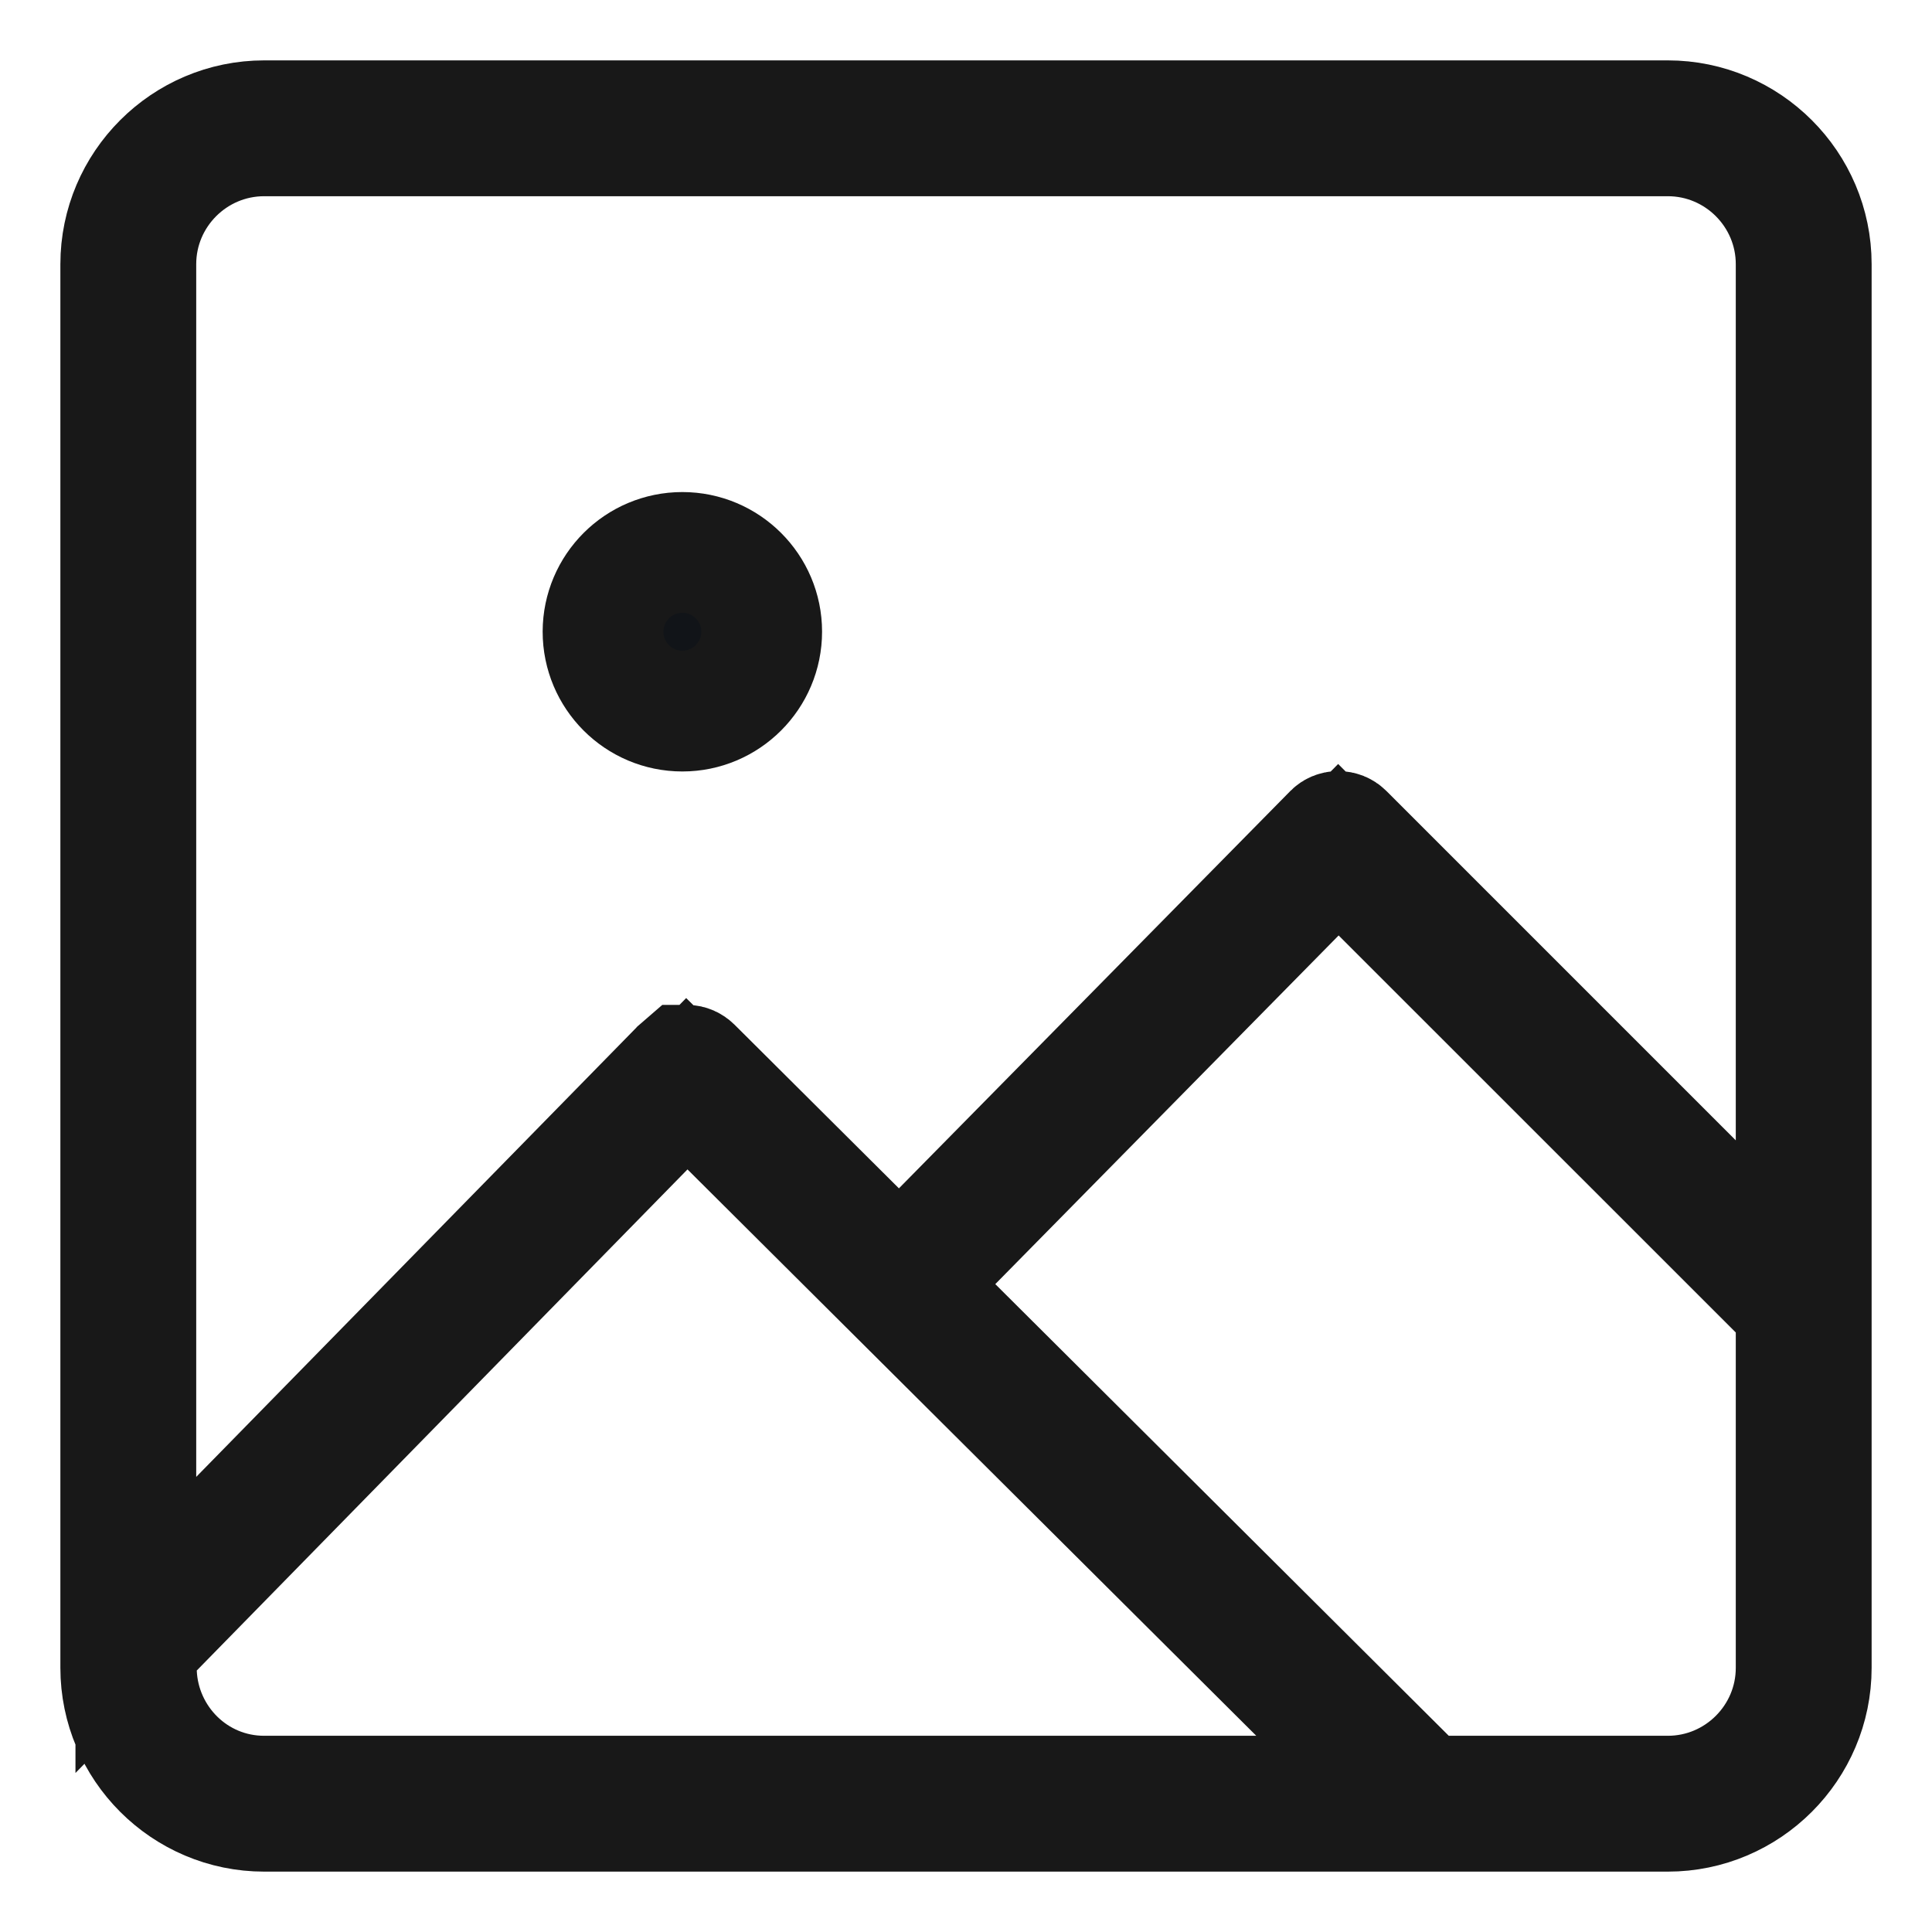
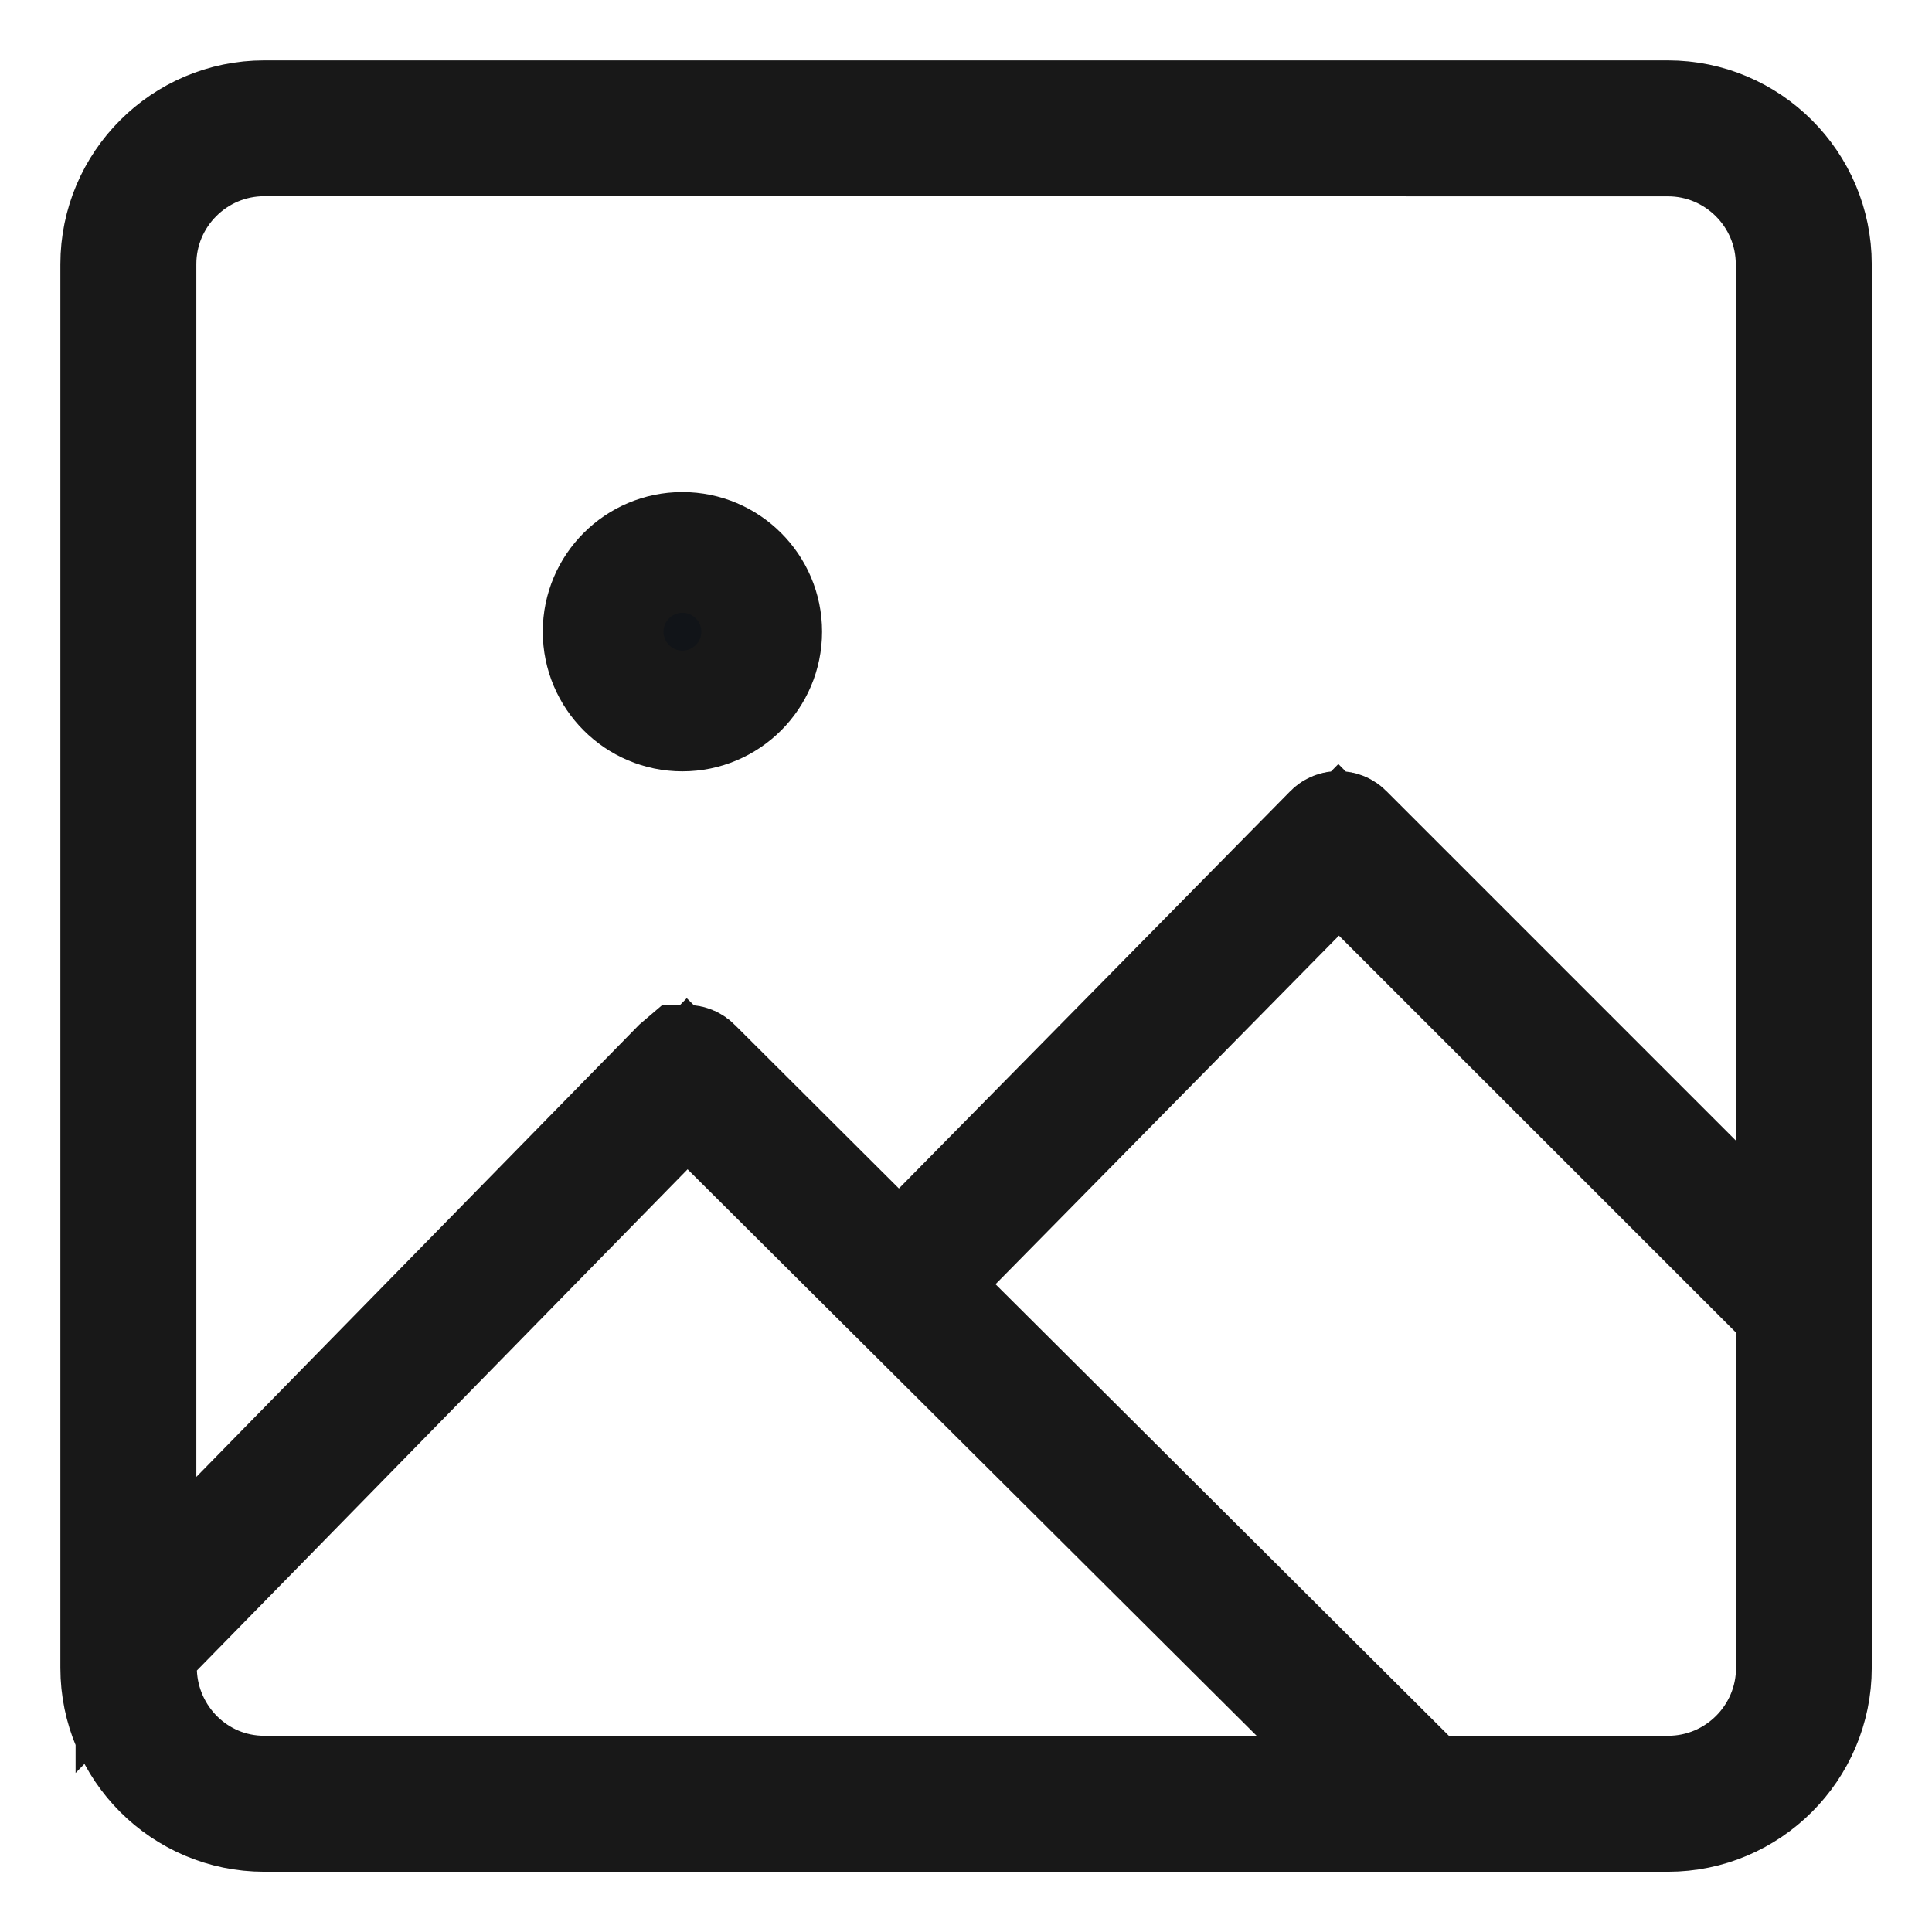
- <svg xmlns="http://www.w3.org/2000/svg" width="16" height="16" viewBox="0 0 16 16" fill="none">
-   <path d="M2.188 1H13.812C14.466 1 15 1.534 15 2.188V13.812C15 14.466 14.466 15 13.812 15H2.188C1.534 15 1 14.466 1 13.812V2.188C1 1.534 1.534 1 2.188 1ZM5.336 9.335L1.272 13.485L1.121 13.64L1.13 13.856C1.154 14.415 1.61 14.875 2.188 14.875H11.615L10.757 14.021L6.046 9.33L5.688 8.975L5.336 9.335ZM2.188 1.125C1.602 1.125 1.125 1.602 1.125 2.188V13.457L1.982 12.581L5.644 8.843L5.648 8.838C5.654 8.832 5.66 8.827 5.666 8.822H5.688C5.703 8.822 5.719 8.829 5.731 8.841L5.732 8.842L7.092 10.196L7.448 10.551L7.801 10.192L11.039 6.905L11.043 6.901C11.051 6.893 11.065 6.886 11.082 6.886H11.084C11.1 6.886 11.116 6.892 11.128 6.904L14.875 10.651V2.188C14.875 1.602 14.398 1.125 13.812 1.125H2.188ZM14.875 10.828L14.729 10.682L11.44 7.394L11.084 7.037L10.73 7.396L7.886 10.284L7.537 10.638L7.89 10.989L11.645 14.729L11.791 14.875H13.812C14.398 14.875 14.875 14.398 14.875 13.812V10.828Z" fill="#111418" stroke="#181818" />
-   <path d="M5.651 4.575C6.013 4.575 6.308 4.869 6.308 5.231C6.308 5.594 6.013 5.889 5.651 5.889C5.288 5.889 4.994 5.594 4.994 5.231C4.995 4.869 5.288 4.575 5.651 4.575Z" fill="#111418" stroke="#181818" />
+ <svg xmlns="http://www.w3.org/2000/svg" fill="none" height="16" viewBox="0 0 16 16" width="16">
+   <g fill="#111418" stroke="#181818">
+     <path d="m2.188 1h11.625c.654 0 1.188.534 1.188 1.188v11.625c0 .654-.534 1.188-1.188 1.188h-11.625c-.654 0-1.188-.534-1.188-1.188v-11.625c0-.654.534-1.188 1.188-1.188zm3.148 8.335-4.063 4.15-.151.154.009.217c.024.558.48 1.019 1.058 1.019h9.428l-.858-.855-4.711-4.69-.357-.355zm-3.148-8.21c-.586 0-1.062.477-1.062 1.062v11.27l.857-.876 3.661-3.738.005-.005c.006-.006.012-.011.018-.016h.021c.016 0 .032.006.044.019l.001.001 1.359 1.355.356.354.353-.358 3.238-3.287.004-.004c.008-.008.022-.016.039-.016h.002c.016 0 .032.006.044.019l3.747 3.747v-8.464c0-.586-.477-1.062-1.062-1.062zm12.688 9.703-.146-.146-3.289-3.288-.355-.356-.353.359-2.845 2.888-.349.353.353.352 3.755 3.74.146.145h2.022c.586 0 1.062-.477 1.062-1.062z" />
+     <path d="m5.651 4.575c.362 0 .657.294.657.656 0 .363-.295.657-.657.657-.362-0-.656-.295-.656-.657 0-.362.294-.656.656-.656z" />
+   </g>
</svg>
